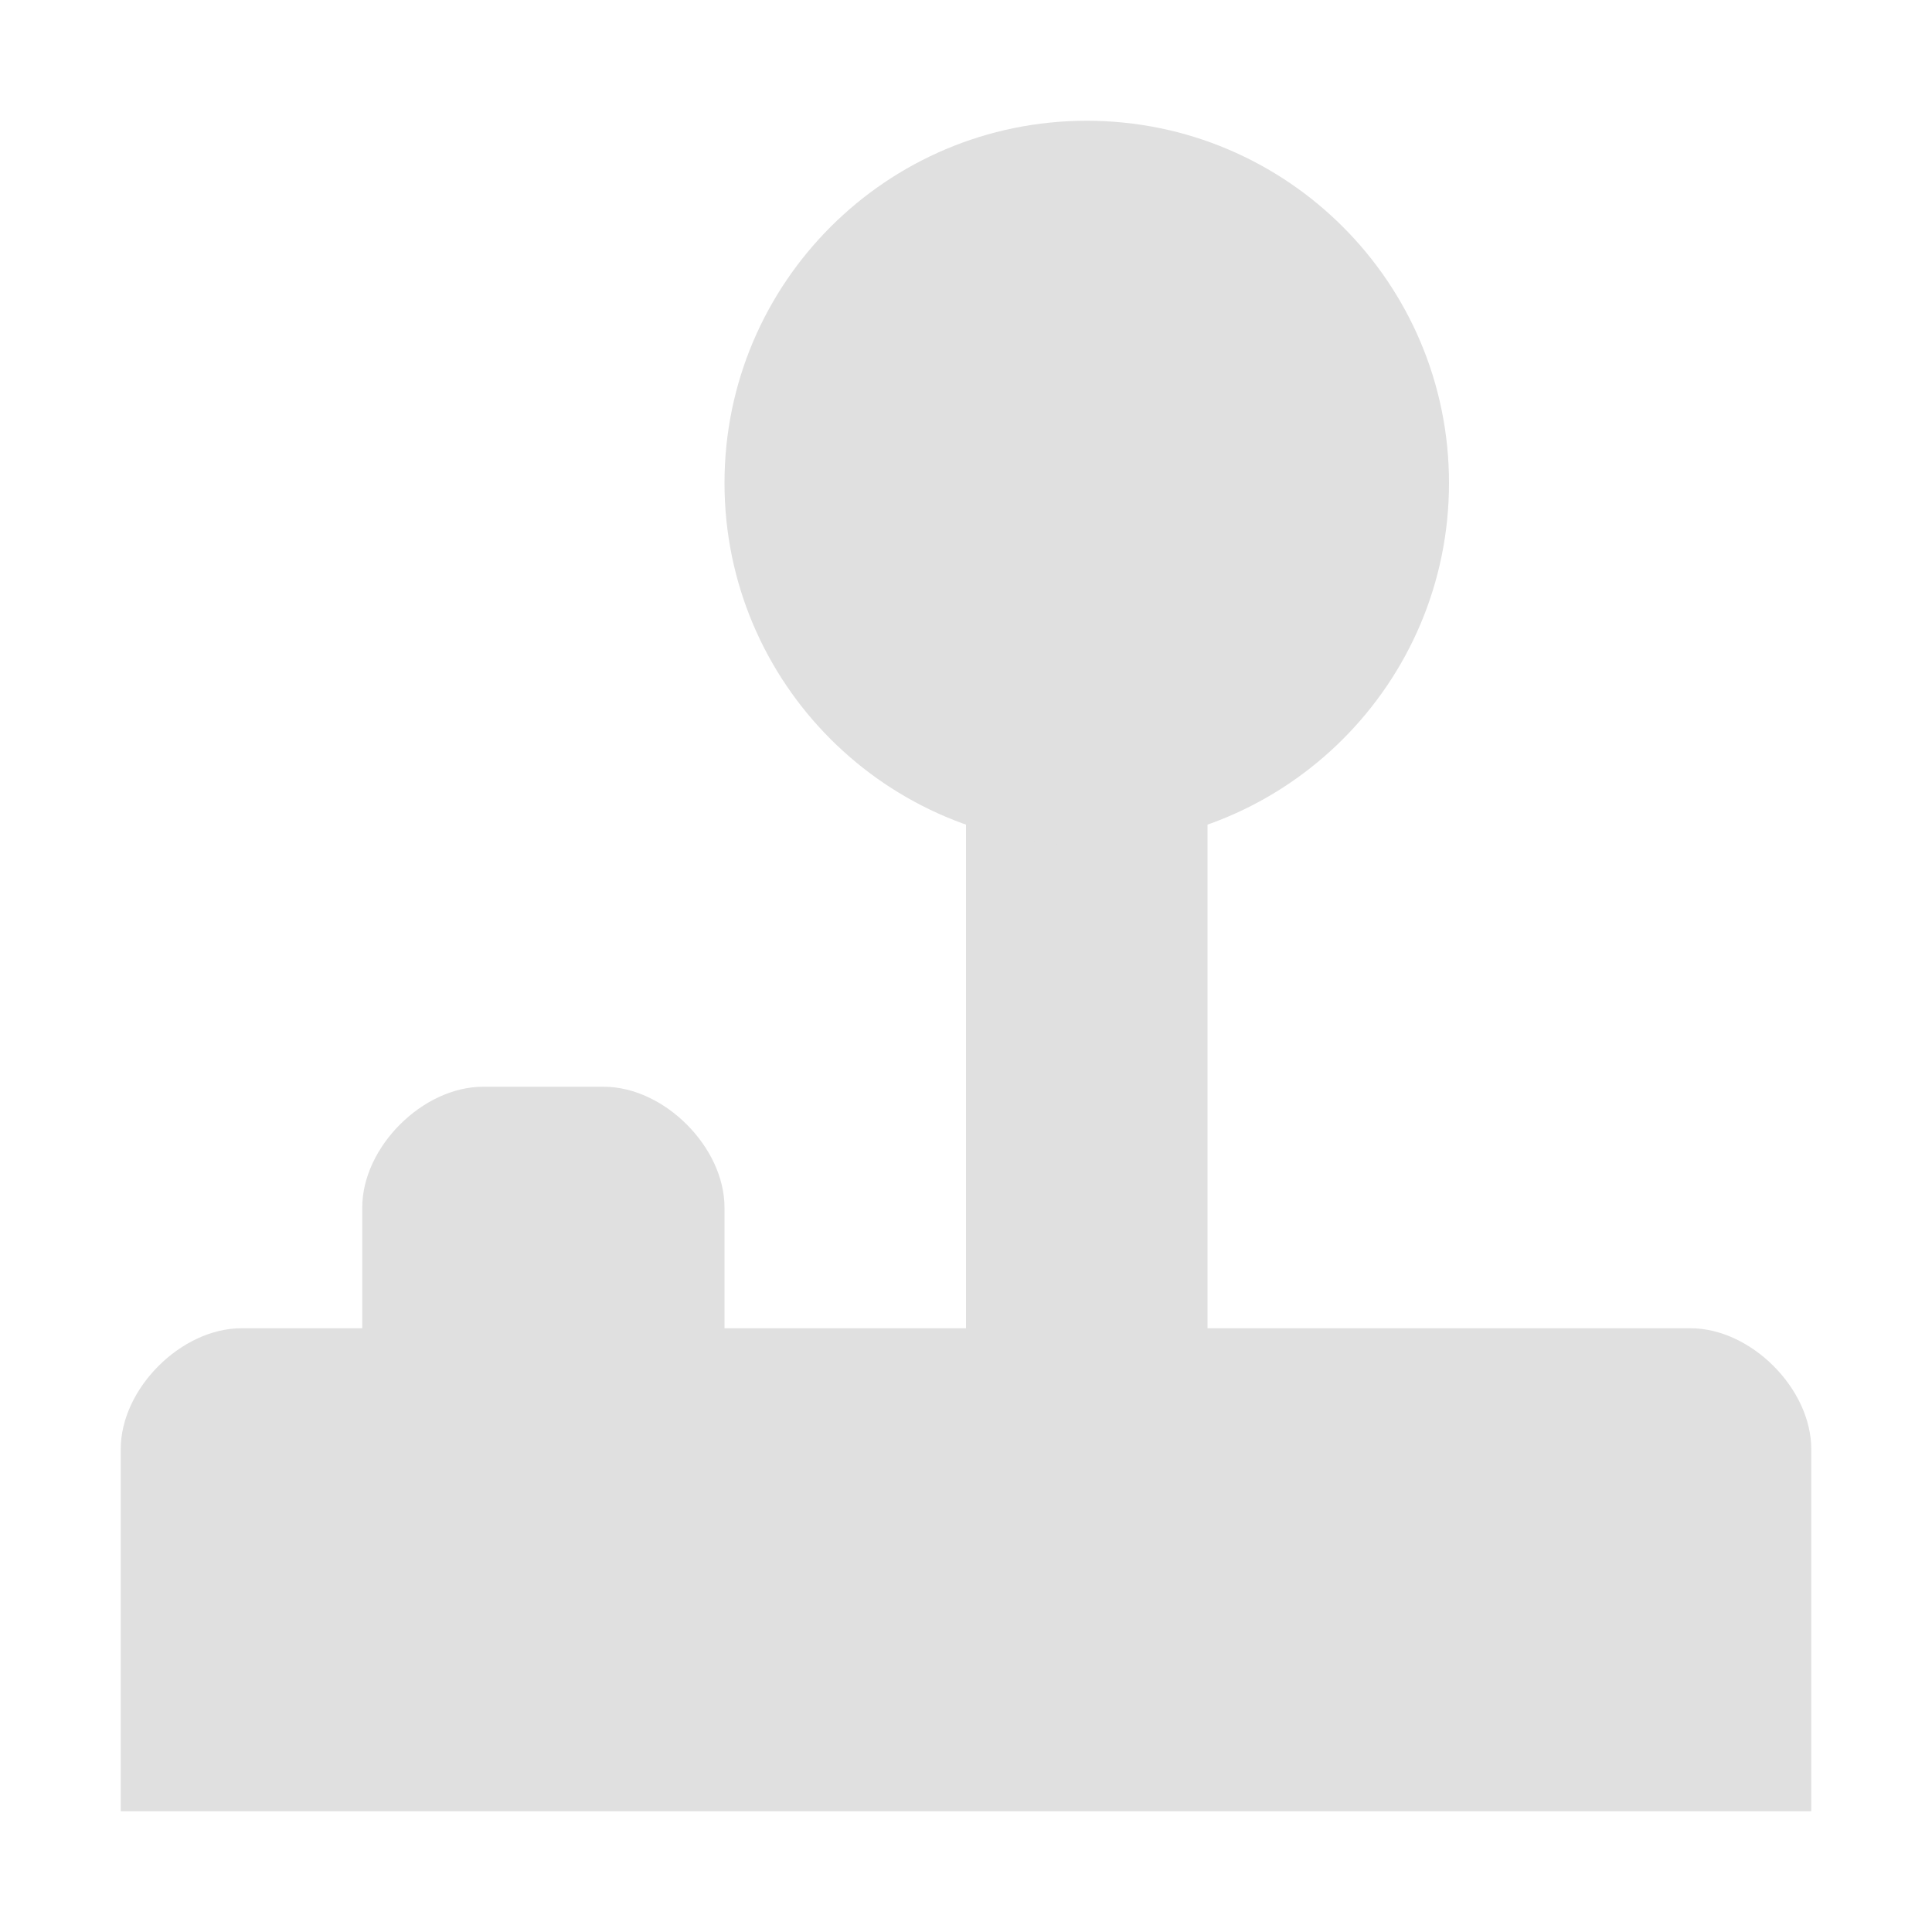
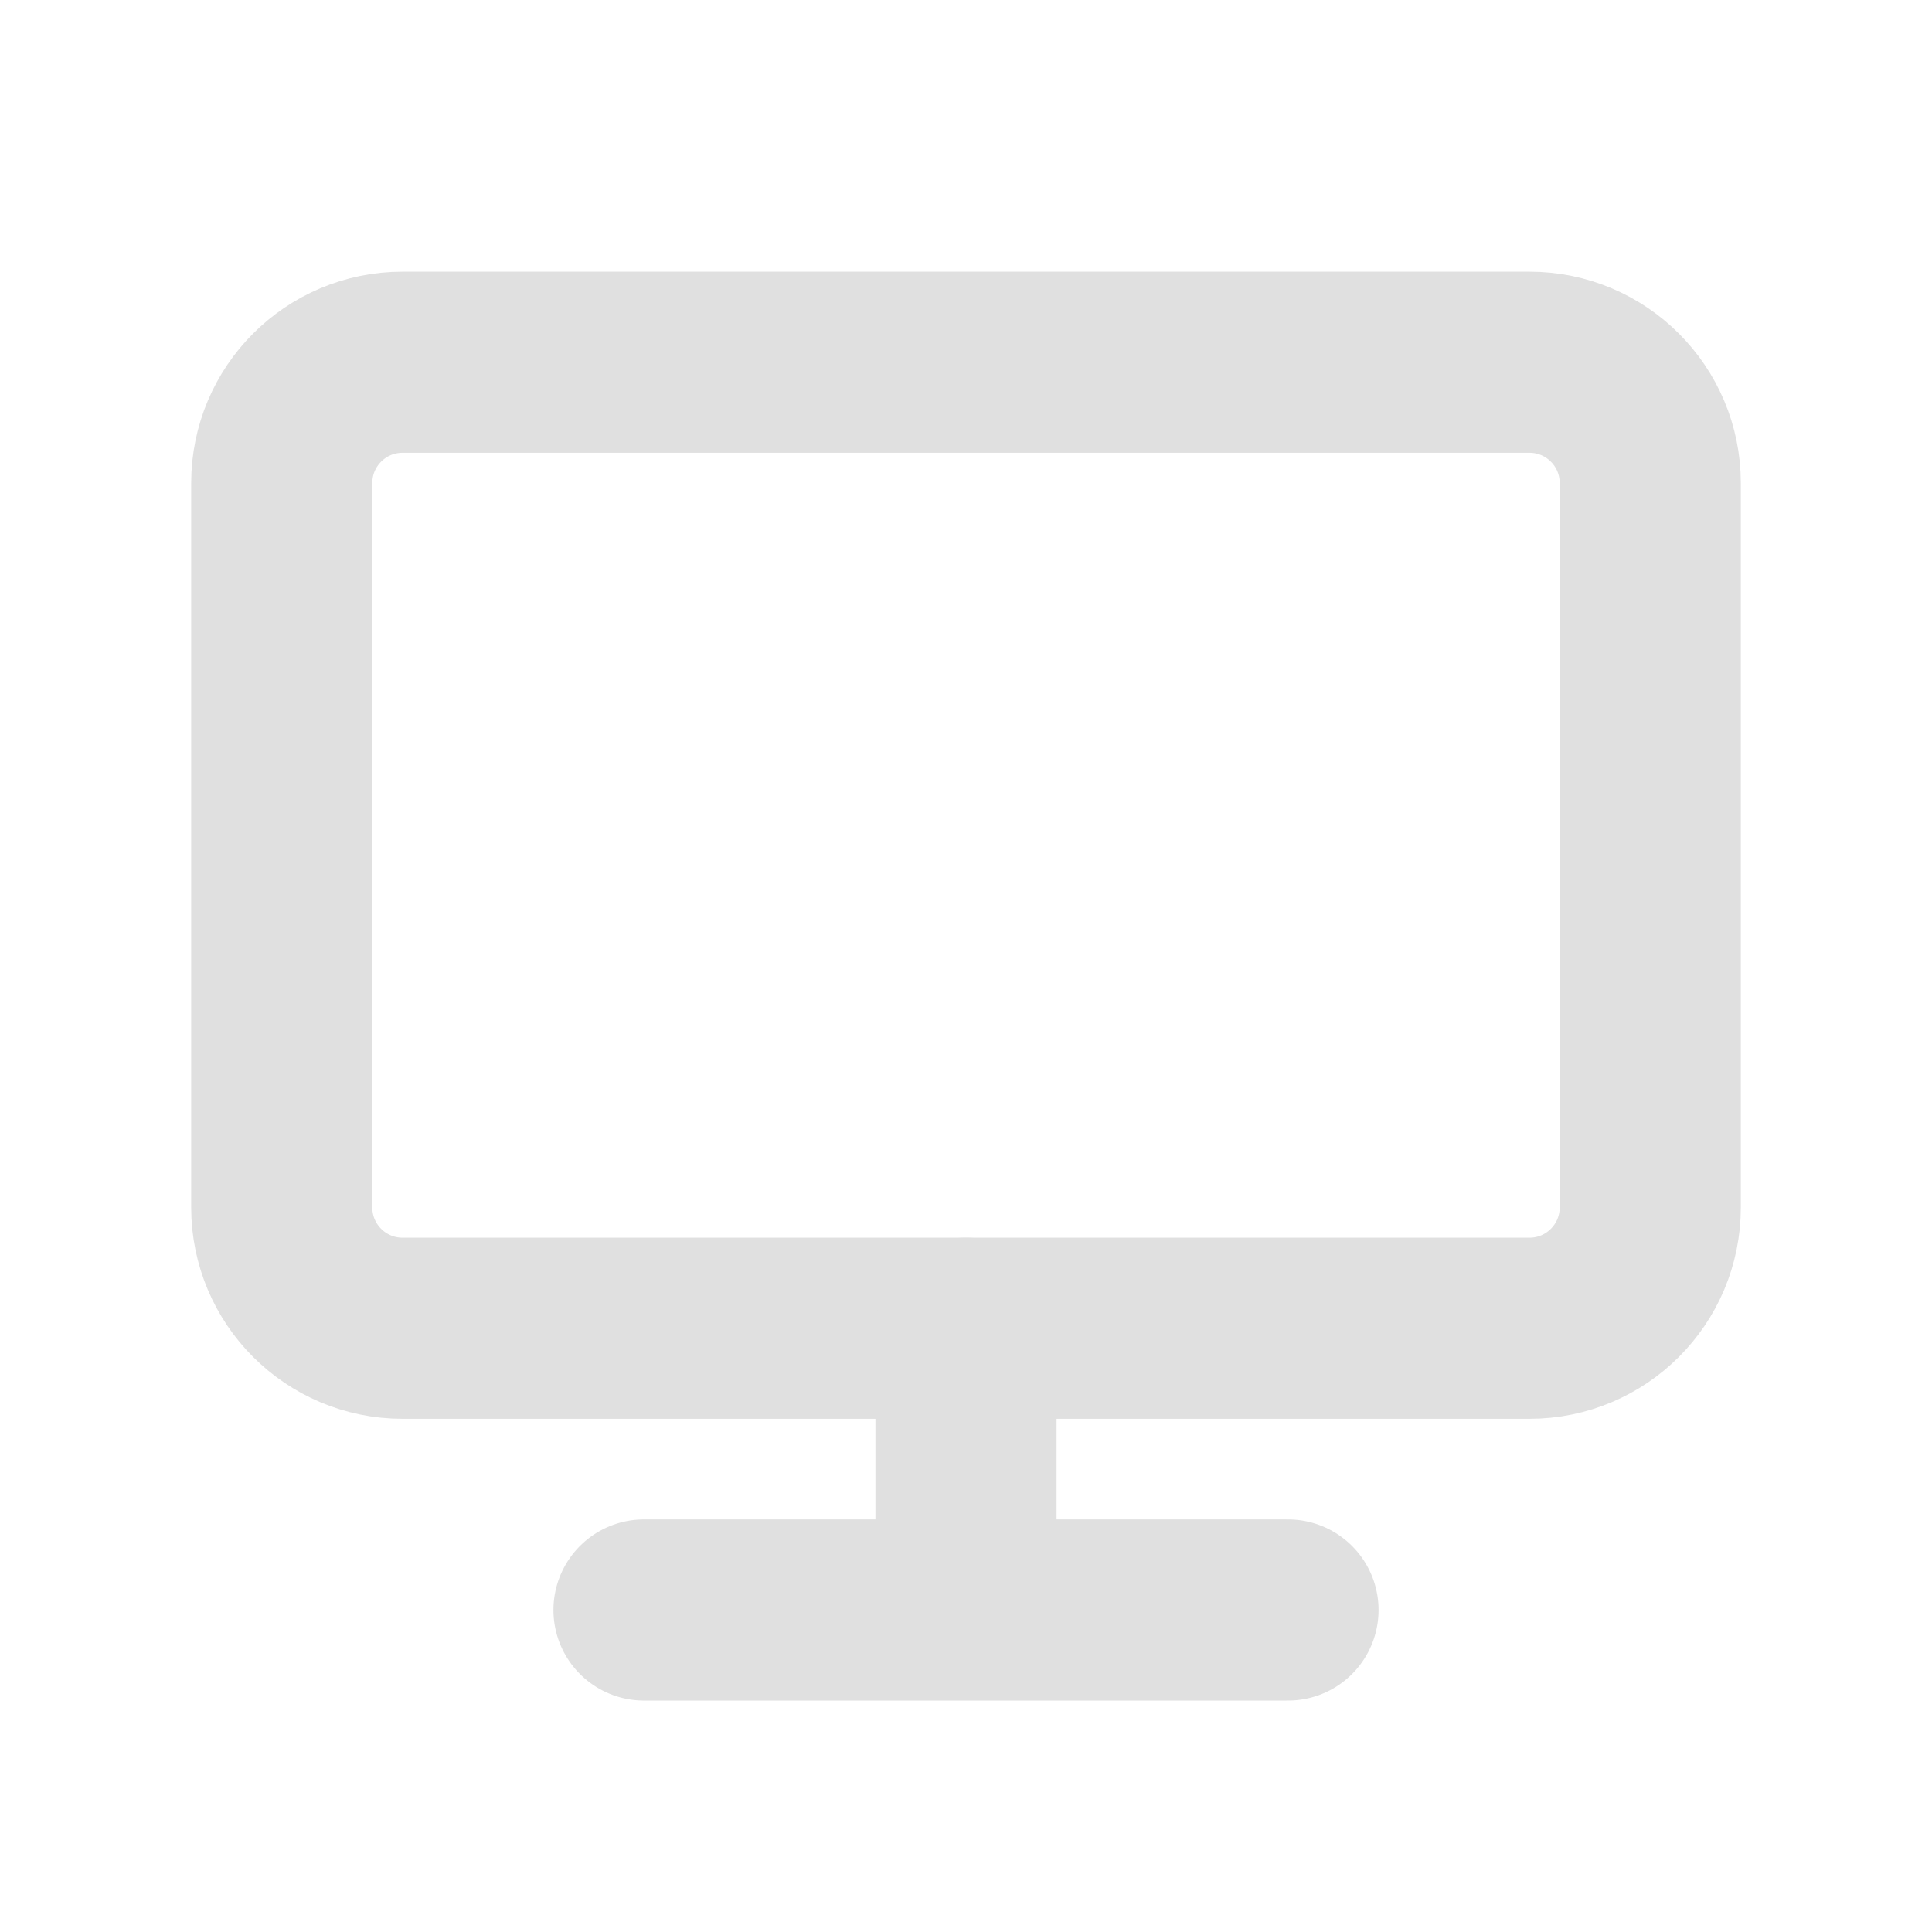
- <svg xmlns="http://www.w3.org/2000/svg" width="16" height="16">
-   <path fill="#e0e0e0" d="M 1,15 V 12 C 1,11.5 1.5,11 2,11 H 3 V 10 C 3,9.5 3.5,9 4,9 h 1 c 0.5,0 1,0.5 1,1 v 1 H 8 V 5 h 2 v 6 h 4 c 0.5,0 1,0.5 1,1 v 3 z" />
-   <circle cx="9" cy="4" r="3" fill="#e0e0e0" />
+ <svg xmlns="http://www.w3.org/2000/svg" width="16" height="16" viewBox="0 0 24 24" fill="none" stroke="#e0e0e0" stroke-width="2.25" stroke-linecap="round" stroke-linejoin="round">
+   <rect x="3.5" y="4.5" width="17" height="12" rx="1.5" />
+   <path d="M12 16.5V20M8 20h8" />
</svg>
